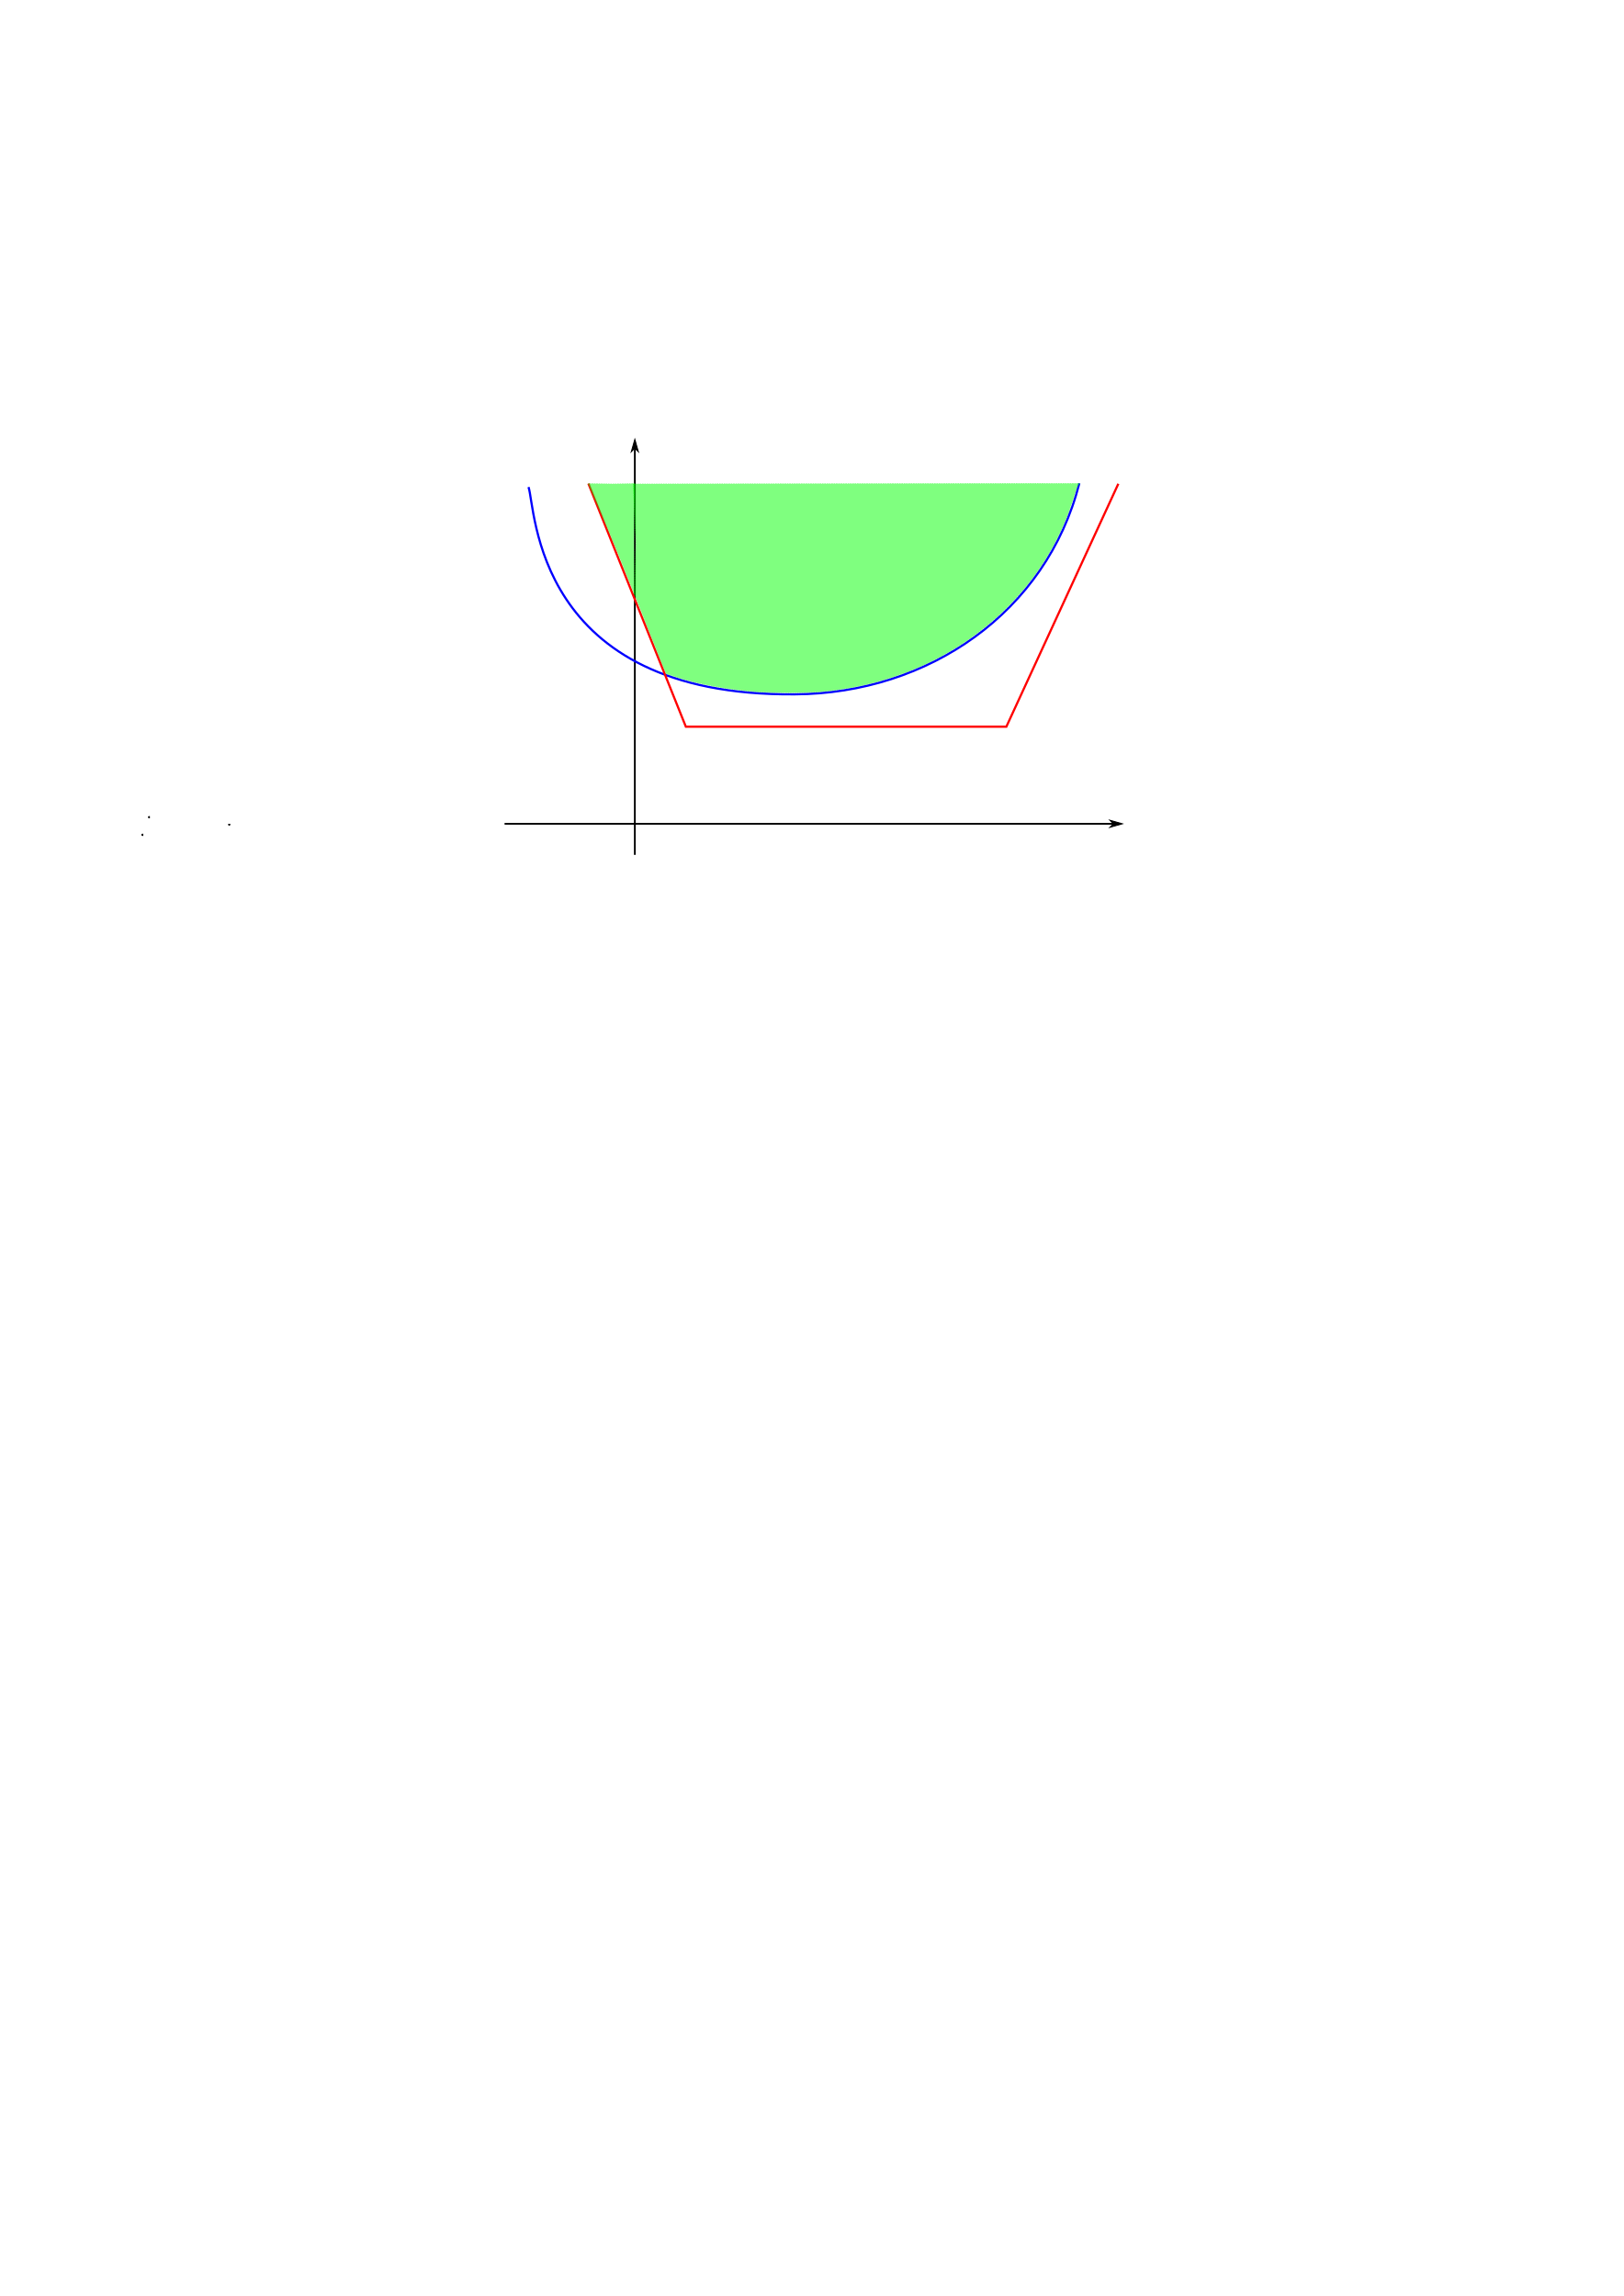
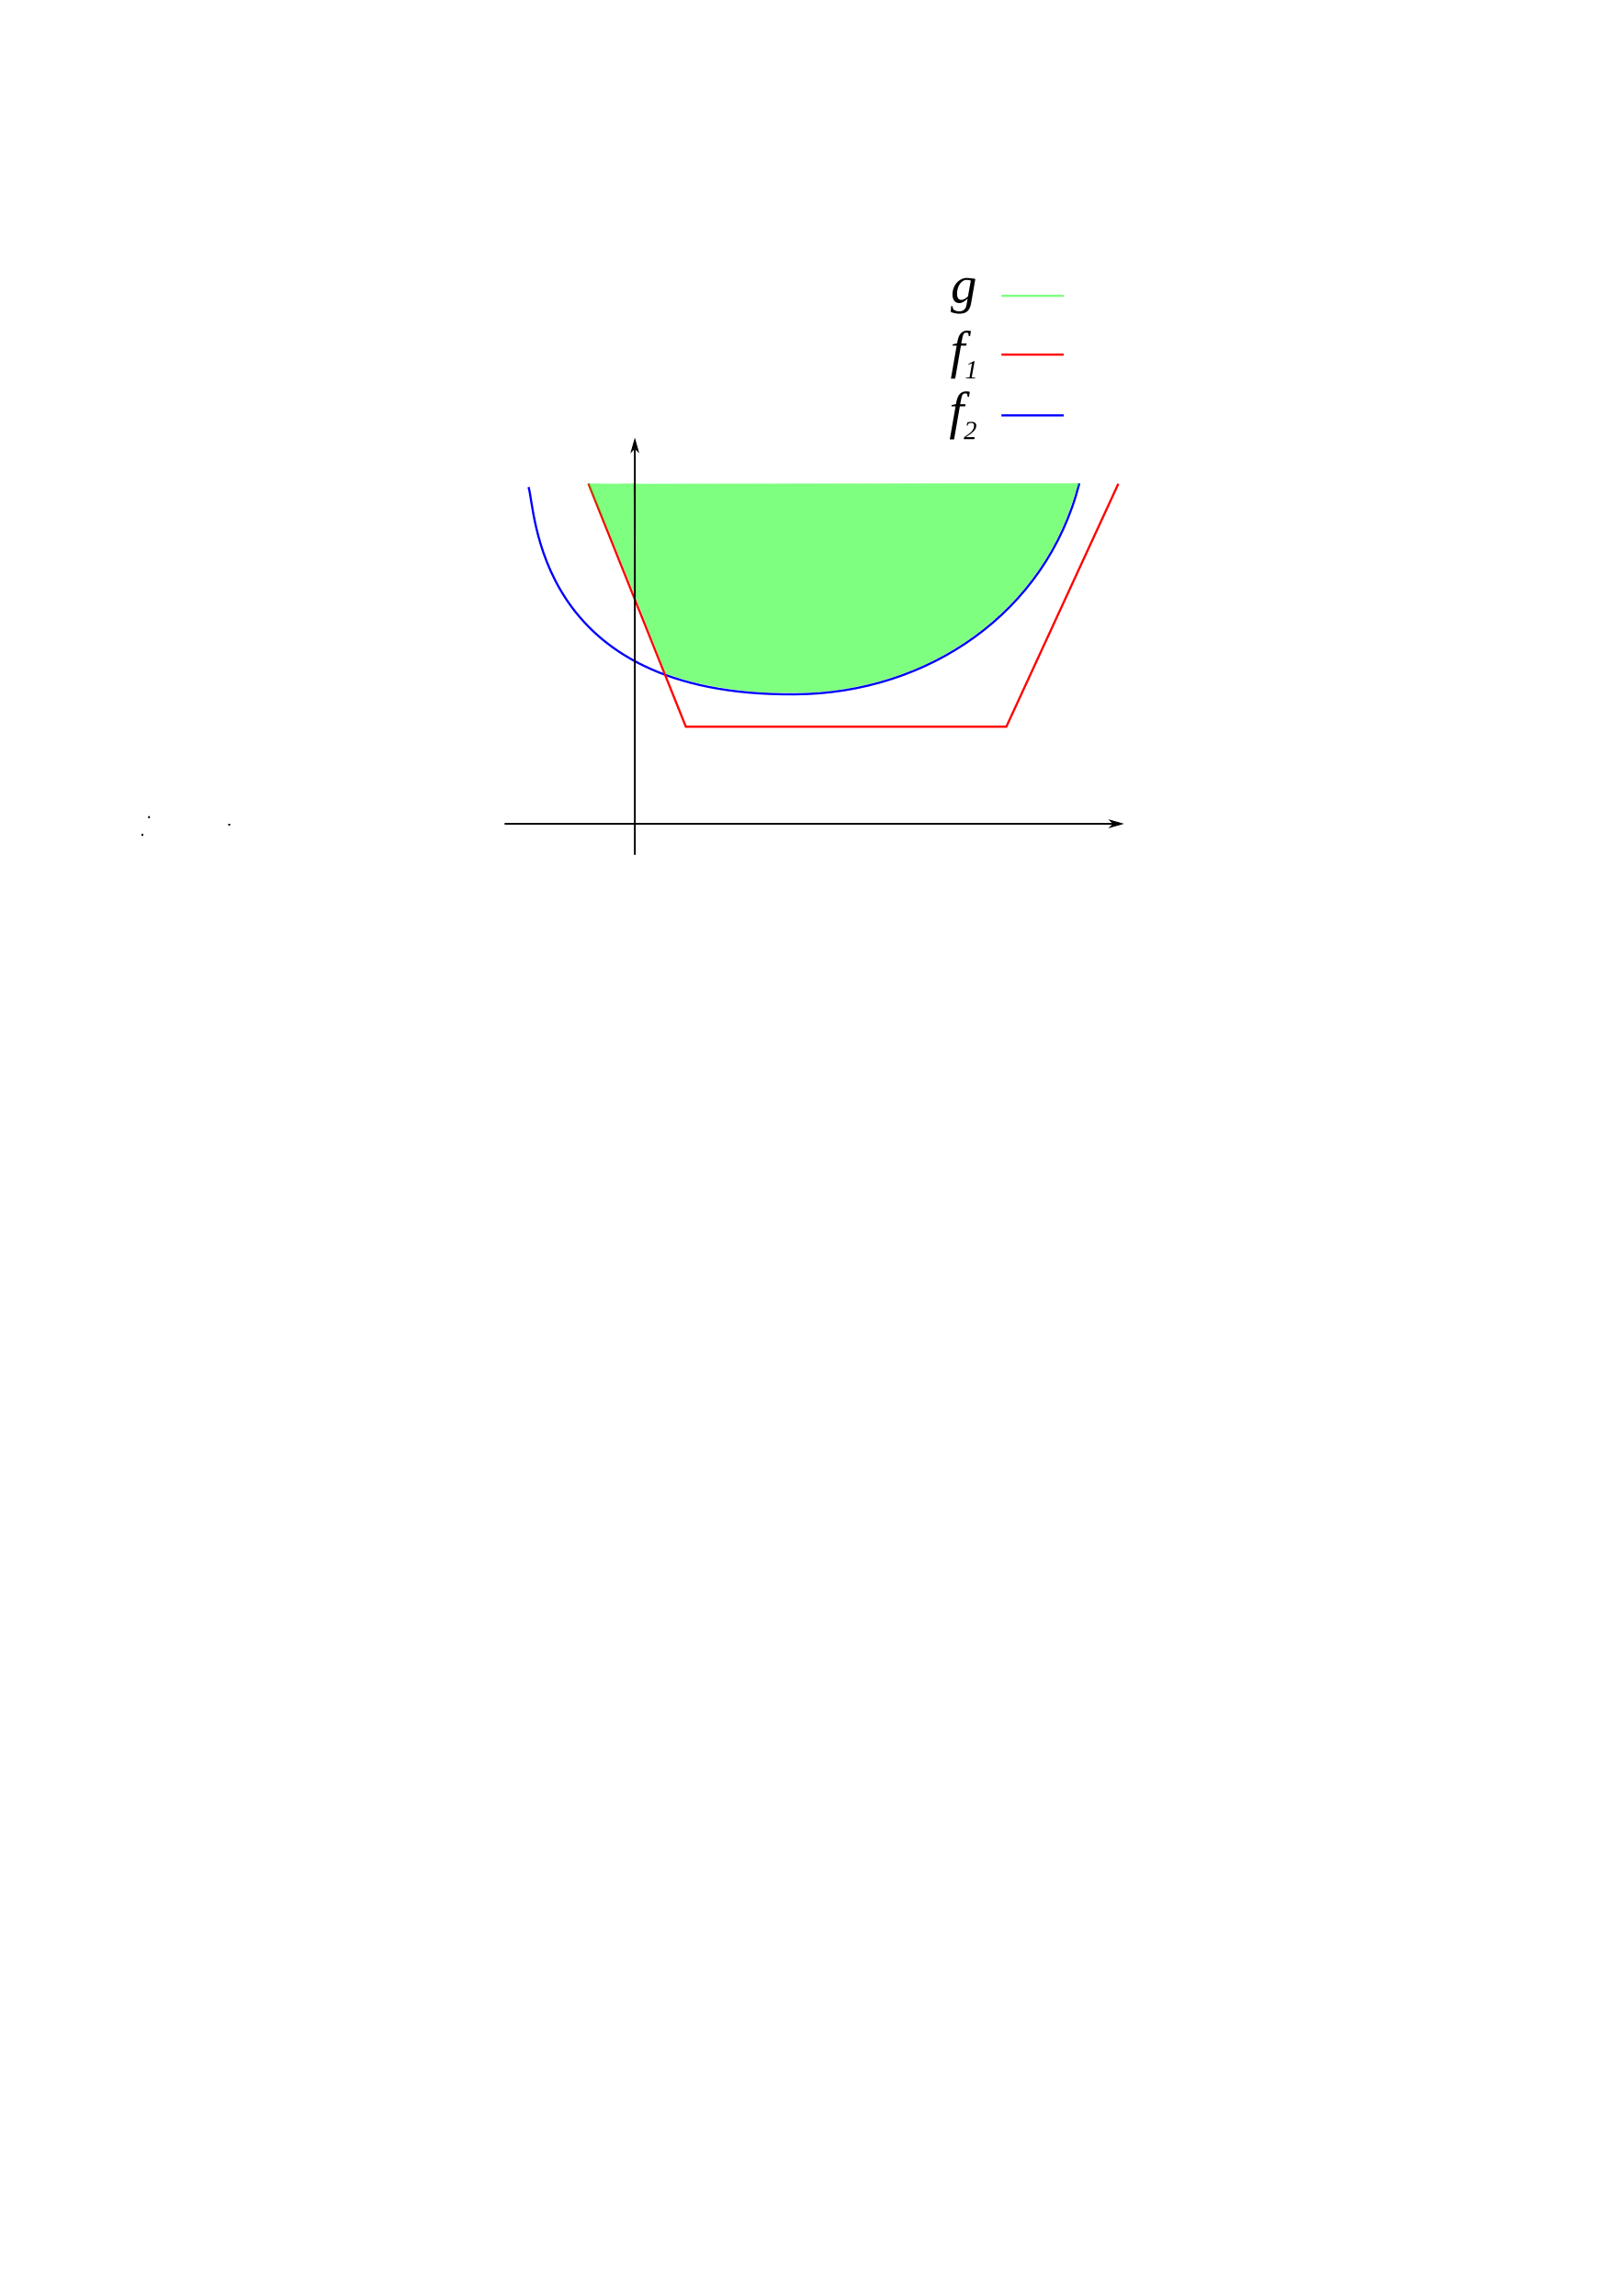
<svg xmlns="http://www.w3.org/2000/svg" width="744.094" height="1052.362" id="svg5216">
  <defs id="defs5218">
    <marker orient="auto" refY="0.0" refX="0.0" id="Arrow1Mend" style="overflow:visible;">
      <path id="path3879" d="M 0.0,0.0 L 5.0,-5.0 L -12.5,0.0 L 5.0,5.0 L 0.0,0.0 z " style="fill-rule:evenodd;stroke:#000000;stroke-width:1.0pt;marker-start:none;" transform="scale(0.4) rotate(180) translate(10,0)" />
    </marker>
    <marker orient="auto" refY="0.0" refX="0.0" id="Arrow1Mstart" style="overflow:visible">
      <path id="path3876" d="M 0.0,0.0 L 5.0,-5.0 L -12.5,0.0 L 5.0,5.0 L 0.0,0.0 z " style="fill-rule:evenodd;stroke:#000000;stroke-width:1.0pt;marker-start:none" transform="scale(0.4) translate(10,0)" />
    </marker>
  </defs>
  <g id="layer1">
-     <path style="fill:none;fill-rule:evenodd;stroke:#000000;stroke-width:0.812px;stroke-linecap:butt;stroke-linejoin:miter;marker-start:url(#Arrow1Mstart);stroke-opacity:1" d="M 290.924,202.19 L 290.924,391.816" id="path5226" />
    <path style="fill:none;fill-rule:evenodd;stroke:#000000;stroke-width:1px;stroke-linecap:butt;stroke-linejoin:miter;stroke-opacity:1" d="M 65.66,382.631 C 65.323,382.631 64.986,382.631 65.66,382.631 z" id="path5228" />
    <path style="fill:none;fill-rule:evenodd;stroke:#000000;stroke-width:1px;stroke-linecap:butt;stroke-linejoin:miter;stroke-opacity:1" d="M 68.69,374.55 C 68.354,374.55 68.017,374.55 68.69,374.55 z" id="path5230" />
    <path style="fill:none;fill-rule:evenodd;stroke:#000000;stroke-width:1px;stroke-linecap:butt;stroke-linejoin:miter;stroke-opacity:1" d="M 105.056,377.58 C 105.056,377.917 105.056,378.254 105.056,377.58 z" id="path5232" />
    <path style="fill:none;fill-rule:evenodd;stroke:#000000;stroke-width:0.817px;stroke-linecap:butt;stroke-linejoin:miter;marker-end:url(#Arrow1Mend);stroke-opacity:1" d="M 231.234,377.58 L 513.522,377.58" id="path5234" />
    <path style="fill:none;fill-rule:evenodd;stroke:#0000ff;stroke-width:1px;stroke-linecap:butt;stroke-linejoin:miter;stroke-opacity:1" d="M 242.19,223.234 C 245.585,232.589 244.221,319.323 364.339,318.231 C 425.403,317.912 479.517,280.654 494.63,221.52" id="path6789" />
    <path style="fill:none;fill-rule:evenodd;stroke:#ff0000;stroke-width:1.003px;stroke-linecap:butt;stroke-linejoin:miter;stroke-opacity:1" d="M 269.644,221.649 L 314.299,333.075 L 461.186,333.075 L 512.499,221.735" id="path6845" />
    <path style="opacity:0.5;fill:#00ff00;fill-opacity:1;stroke:#00ff00;stroke-width:0.357;stroke-miterlimit:4;stroke-dasharray:0.714, 0.357;stroke-dashoffset:0;stroke-opacity:1" d="M 347.719,317.105 C 333.764,316.15 319.242,313.473 308.803,309.931 L 305.245,308.723 L 298.374,291.594 L 290.877,272.5 L 291.486,248.661 L 290.206,221.847 L 494.664,221.628 L 493.421,223.425 C 493.293,223.997 492.316,227.086 491.25,230.291 C 485.385,247.922 475.928,263.477 462.901,276.92 C 440.251,300.294 409.217,314.441 374.701,317.126 C 369.22,317.553 354.087,317.541 347.719,317.105 L 347.719,317.105 z" id="path6849" />
    <path style="opacity:0.5;fill:#00ff00;fill-opacity:1;stroke:#00ff00;stroke-width:0.357;stroke-miterlimit:4;stroke-dasharray:0.714, 0.357;stroke-dashoffset:0;stroke-opacity:1" d="M 280.495,246.964 L 269.666,221.721 L 280.853,221.847 L 290.65,221.721 L 290.398,246.964 C 290.398,260.223 290.733,272.516 290.75,272.571 C 290.833,272.832 290.087,270.618 289.74,269.782 C 288.394,266.532 284.736,257.511 280.495,246.964 L 280.495,246.964 z" id="path6851" />
+     <path style="fill:none;fill-rule:evenodd;stroke:#000000;stroke-width:0.812px;stroke-linecap:butt;stroke-linejoin:miter;marker-start:url(#Arrow1Mstart);stroke-opacity:1" d="M 290.924,202.19 L 290.924,391.816" id="path5226" />
+     <path style="fill:none;fill-rule:evenodd;stroke:#ff0000;stroke-width:1px;stroke-linecap:butt;stroke-linejoin:miter;stroke-opacity:1" d="M 458.929,162.539 L 487.5,162.539" id="path2478" />
+     <text xml:space="preserve" style="font-size:24px;font-style:italic;font-variant:normal;font-weight:normal;font-stretch:normal;text-align:start;line-height:125%;writing-mode:lr-tb;text-anchor:start;fill:#000000;fill-opacity:1;stroke:none;stroke-width:1px;stroke-linecap:butt;stroke-linejoin:miter;stroke-opacity:1;font-family:Liberation Serif;-inkscape-font-specification:Liberation Serif Italic" x="435.513" y="168.434" id="text3262">
+       <tspan id="tspan3264" x="435.513" y="168.434">f<tspan style="font-size:12px" id="tspan3266" dy="5">1</tspan>
+       </tspan>
+     </text>
+     <path id="path3268" d="M 458.929,190.396 L 487.5,190.396" style="fill:none;fill-rule:evenodd;stroke:#0000ff;stroke-width:1px;stroke-linecap:butt;stroke-linejoin:miter;stroke-opacity:1" />
+     <text id="text3270" y="196.291" x="435" style="font-size:24px;font-style:italic;font-variant:normal;font-weight:normal;font-stretch:normal;text-align:start;line-height:125%;writing-mode:lr-tb;text-anchor:start;fill:#000000;fill-opacity:1;stroke:none;stroke-width:1px;stroke-linecap:butt;stroke-linejoin:miter;stroke-opacity:1;font-family:Liberation Serif;-inkscape-font-specification:Liberation Serif Italic" xml:space="preserve">
+       <tspan y="196.291" x="435" id="tspan3272">f<tspan id="tspan3274" style="font-size:12px" dy="5">2</tspan>
+       </tspan>
+     </text>
+     <path id="path3276" d="M 458.929,135.585 L 487.5,135.585" style="opacity:0.5;fill:none;fill-rule:evenodd;stroke:#00ff00;stroke-width:1px;stroke-linecap:butt;stroke-linejoin:miter;stroke-opacity:1" />
+     <text xml:space="preserve" style="font-size:24px;font-style:italic;font-variant:normal;font-weight:normal;font-stretch:normal;text-align:start;line-height:125%;writing-mode:lr-tb;text-anchor:start;fill:#000000;fill-opacity:1;stroke:none;stroke-width:1px;stroke-linecap:butt;stroke-linejoin:miter;stroke-opacity:1;font-family:Liberation Serif;-inkscape-font-specification:Liberation Serif Italic" x="435.677" y="138.679" id="text3278">
+       <tspan id="tspan3280" x="435.677" y="138.679">g</tspan>
+     </text>
  </g>
</svg>
